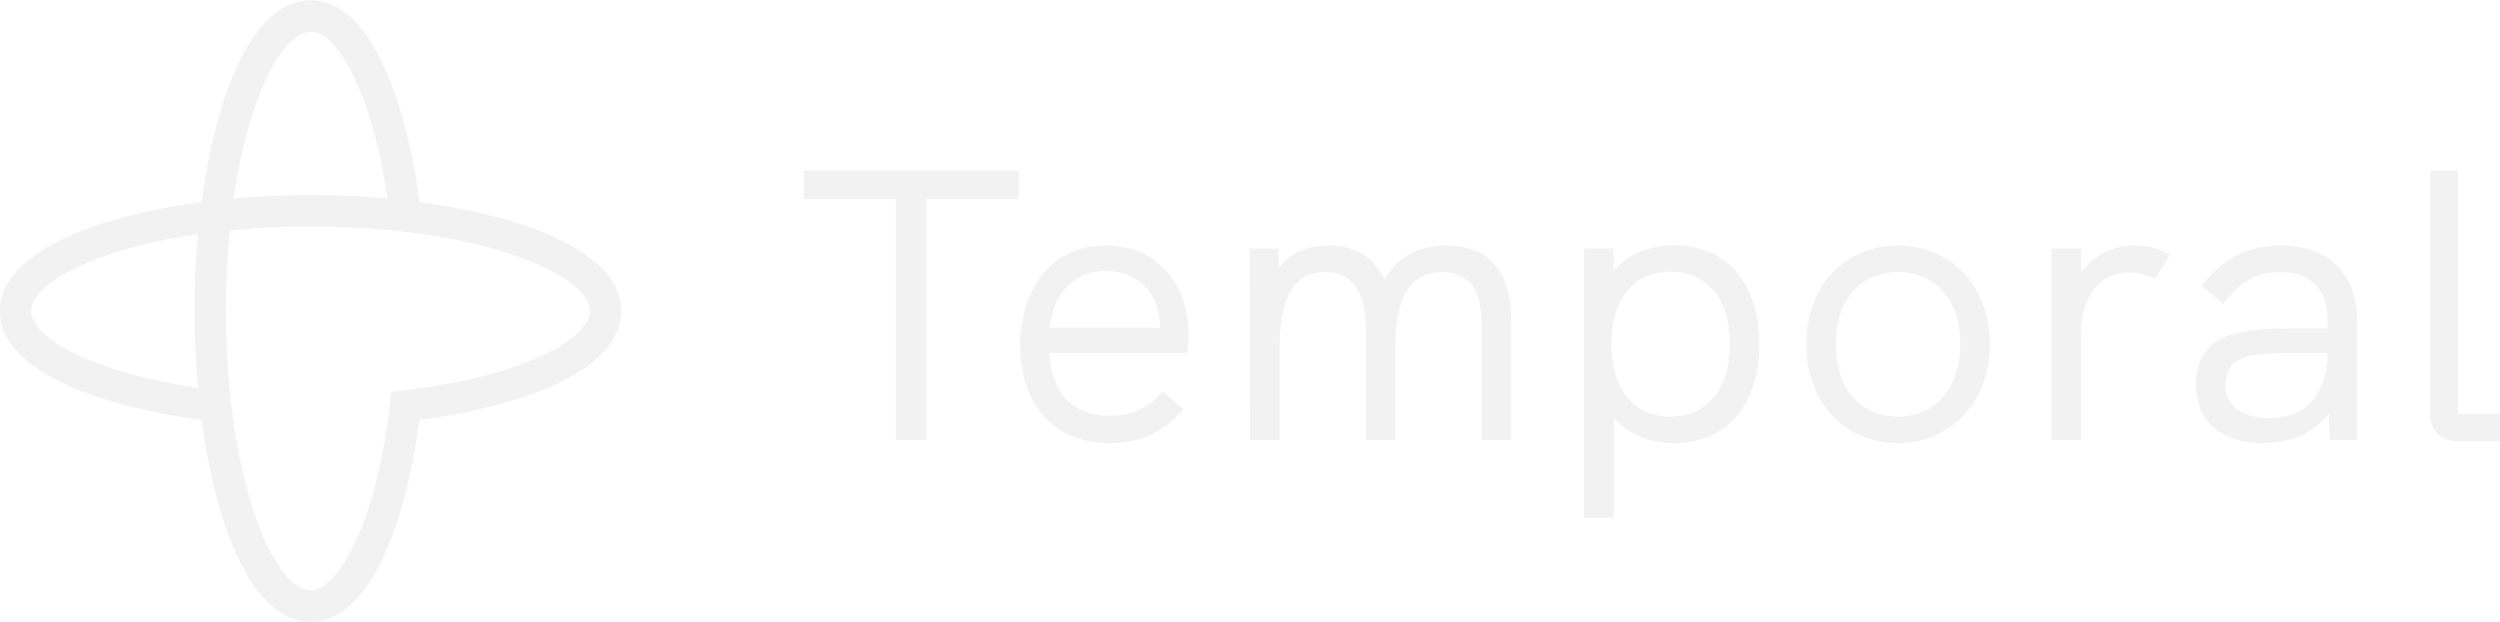
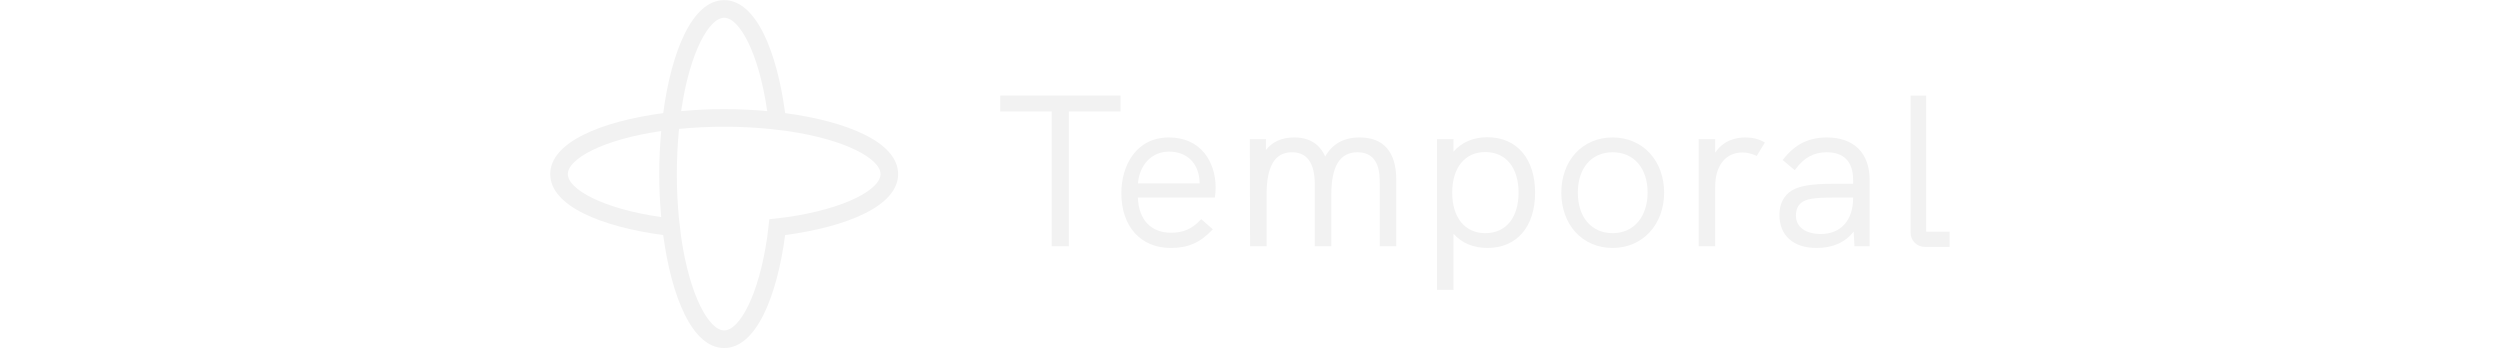
- <svg xmlns="http://www.w3.org/2000/svg" width="1572px" height="391px" viewBox="0 0 1572 391" version="1.1">
+ <svg xmlns="http://www.w3.org/2000/svg" width="1372px" height="191px" viewBox="0 0 1572 391" version="1.1">
  <g id="-copy">
    <g id="group">
      <path id="Path" d="M505.38 125.22 L563.22 125.22 563.22 276.66 582.5 276.66 582.5 125.22 640.58 125.22 640.58 107.38 505.38 107.38 Z" fill="#f2f2f2" fill-opacity="1" stroke="none" />
      <path id="Path-1" d="M909.23 154.42 C891.48 154.42 878.45 161.64 870.47 175.87 864.25 161.63 852.51 154.42 835.55 154.42 821.85 154.42 810.98 159.29 803.91 168.55 L803.91 156.34 785.83 156.34 786.07 276.66 804.63 276.66 804.63 218.78 C804.63 186.67 813.96 171.06 833.15 171.06 850.16 171.06 858.79 183.24 858.79 207.26 L858.79 276.66 877.35 276.66 877.35 218.78 C877.35 186.67 886.99 171.06 906.83 171.06 931.75 171.06 931.75 195.75 931.75 206.3 L931.75 276.66 950.31 276.66 950.31 201.74 C950.31 170.78 936.11 154.42 909.23 154.42 Z" fill="#f2f2f2" fill-opacity="1" stroke="none" />
      <path id="Path-2" d="M695.02 154.42 C658.02 154.42 641.46 185.9 641.46 217.1 641.46 254.45 663.24 278.58 696.94 278.58 716.35 278.58 729.84 272.72 743.5 258.35 L744.22 257.59 731.19 246.19 730.53 246.9 C720.83 257.24 711.17 261.46 697.18 261.46 674.69 261.46 660.86 246.71 660.05 221.94 L746.51 221.94 746.65 221.1 C747.1 218.39 747.38 214.37 747.38 210.62 747.39 195.89 743.02 182.29 735.08 172.32 725.76 160.61 711.91 154.42 695.02 154.42 Z M695.02 170.34 C714.9 170.34 728.03 182.95 729.3 203.18 729.3 204.41 729.38 205.36 729.44 206.02 L660.1 206.02 C661.99 184.63 675.92 170.34 695.02 170.34 Z" fill="#f2f2f2" fill-opacity="1" stroke="none" />
      <path id="Path-3" d="M1434.1 154.42 C1413.56 154.42 1397.98 162.25 1385.07 179.05 L1384.49 179.81 1398.04 191.2 1398.67 190.33 C1408.23 177.18 1419.41 171.06 1433.86 171.06 1453.3 171.06 1463.58 181.75 1463.58 201.98 L1463.58 206.5 1440.34 206.5 C1417.29 206.5 1404.14 208.62 1394.93 213.85 1385.67 219.6 1380.78 229.11 1380.78 241.34 1380.78 264.66 1396.41 278.58 1422.58 278.58 1440.56 278.58 1454.55 272.41 1464.21 260.23 L1465.07 276.66 1482.14 276.66 1482.14 201.98 C1482.14 187.23 1477.77 175.11 1469.49 166.92 1461.22 158.74 1448.98 154.42 1434.1 154.42 Z M1463.58 221.94 L1463.58 222.62 C1463.58 247.47 1449.71 262.9 1427.38 262.9 1410.08 262.9 1399.34 255.01 1399.34 242.3 1399.34 235.78 1401.39 230.87 1405.44 227.72 1410.9 223.4 1420.07 221.94 1441.78 221.94 Z" fill="#f2f2f2" fill-opacity="1" stroke="none" />
      <path id="Path-4" d="M1342.66 154.42 C1332.11 154.42 1317.97 157.48 1308.62 171.53 L1308.62 156.34 1290.06 156.34 1290.06 276.66 1308.62 276.66 1308.62 209.66 C1308.62 186 1320.38 171.3 1339.3 171.3 1344.15 171.3 1348.98 172.42 1354.5 174.82 L1355.3 175.17 1364.45 160.1 1363.54 159.6 C1357.29 156.11 1350.46 154.42 1342.66 154.42 Z" fill="#f2f2f2" fill-opacity="1" stroke="none" />
      <path id="Path-5" d="M1545.63 260.28 L1545.63 107.44 1528.15 107.44 1528.15 261.63 C1528.15 270.33 1535.38 277.4 1544.27 277.4 L1571.96 277.4 1571.96 260.28 Z" fill="#f2f2f2" fill-opacity="1" stroke="none" />
      <path id="Path-6" d="M1193.38 154.42 C1176.87 154.42 1162.05 160.69 1151.63 172.09 1141.38 183.3 1135.74 199.03 1135.74 216.38 1135.74 233.75 1141.38 249.52 1151.63 260.79 1162.06 272.26 1176.89 278.58 1193.38 278.58 1226.92 278.58 1251.26 252.42 1251.26 216.38 1251.26 199.07 1245.55 183.34 1235.16 172.08 1224.65 160.69 1209.82 154.42 1193.38 154.42 Z M1232.7 216.38 C1232.7 229.27 1229.02 240.82 1222.31 248.92 1215.26 257.44 1205.26 261.94 1193.38 261.94 1169.64 261.94 1154.3 244.06 1154.3 216.38 1154.3 188.85 1169.64 171.06 1193.38 171.06 1217.27 171.06 1232.7 188.85 1232.7 216.38 Z" fill="#f2f2f2" fill-opacity="1" stroke="none" />
      <path id="Path-7" d="M1052.74 154.18 C1036.95 154.18 1023.84 159.77 1014.62 170.38 L1014.62 156.34 996.06 156.34 996.06 325.62 1014.62 325.62 1014.62 262.59 C1023.85 273.06 1036.97 278.58 1052.74 278.58 1085.78 278.58 1106.3 254.75 1106.3 216.38 1106.31 197.85 1101.4 182.25 1092.12 171.27 1082.67 160.09 1069.05 154.18 1052.74 154.18 Z M1087.74 216.38 C1087.74 229.79 1084.45 241.11 1078.21 249.13 1071.68 257.51 1062.04 261.94 1050.34 261.94 1027.42 261.94 1013.18 244.48 1013.18 216.38 1013.18 188.28 1027.42 170.82 1050.34 170.82 1073.41 170.82 1087.74 188.28 1087.74 216.38 Z" fill="#f2f2f2" fill-opacity="1" stroke="none" />
    </g>
    <path id="Path-8" d="M263.76 127.08 C254.53 57.91 231.16 0.16 195.26 0.16 159.37 0.16 136 57.9 126.76 127.08 57.59 136.31 -0.16 159.68 -0.16 195.58 -0.16 231.47 57.59 254.84 126.76 264.08 135.99 333.24 159.36 391 195.26 391 231.15 391 254.52 333.25 263.76 264.08 332.93 254.84 390.68 231.48 390.68 195.58 390.68 159.68 332.92 136.31 263.76 127.08 Z M124.51 243.92 C58.26 234.35 19.63 212.45 19.63 195.57 19.63 178.69 58.27 156.79 124.51 147.22 123.05 163.17 122.29 179.45 122.29 195.57 122.29 211.69 123.05 227.99 124.51 243.92 Z M195.27 19.94 C212.15 19.94 234.05 58.58 243.62 124.82 227.68 123.36 211.39 122.6 195.27 122.6 179.15 122.6 162.86 123.36 146.92 124.82 156.49 58.57 178.39 19.94 195.27 19.94 Z M266.02 243.92 C262.76 244.4 249.38 245.96 246 246.3 245.67 249.69 244.09 263.06 243.62 266.32 234.05 332.57 212.15 371.21 195.27 371.21 178.39 371.21 156.49 332.57 146.92 266.32 146.45 263.06 144.87 249.68 144.54 246.3 143 230.6 142.07 213.73 142.07 195.57 142.07 177.42 143 160.55 144.54 144.83 160.24 143.29 177.11 142.36 195.27 142.36 213.42 142.36 230.29 143.29 246 144.83 249.39 145.16 262.76 146.74 266.02 147.21 332.27 156.78 370.92 178.69 370.92 195.56 370.91 212.43 332.27 234.35 266.02 243.92 Z" fill="#f2f2f2" fill-opacity="1" stroke="none" />
  </g>
</svg>
